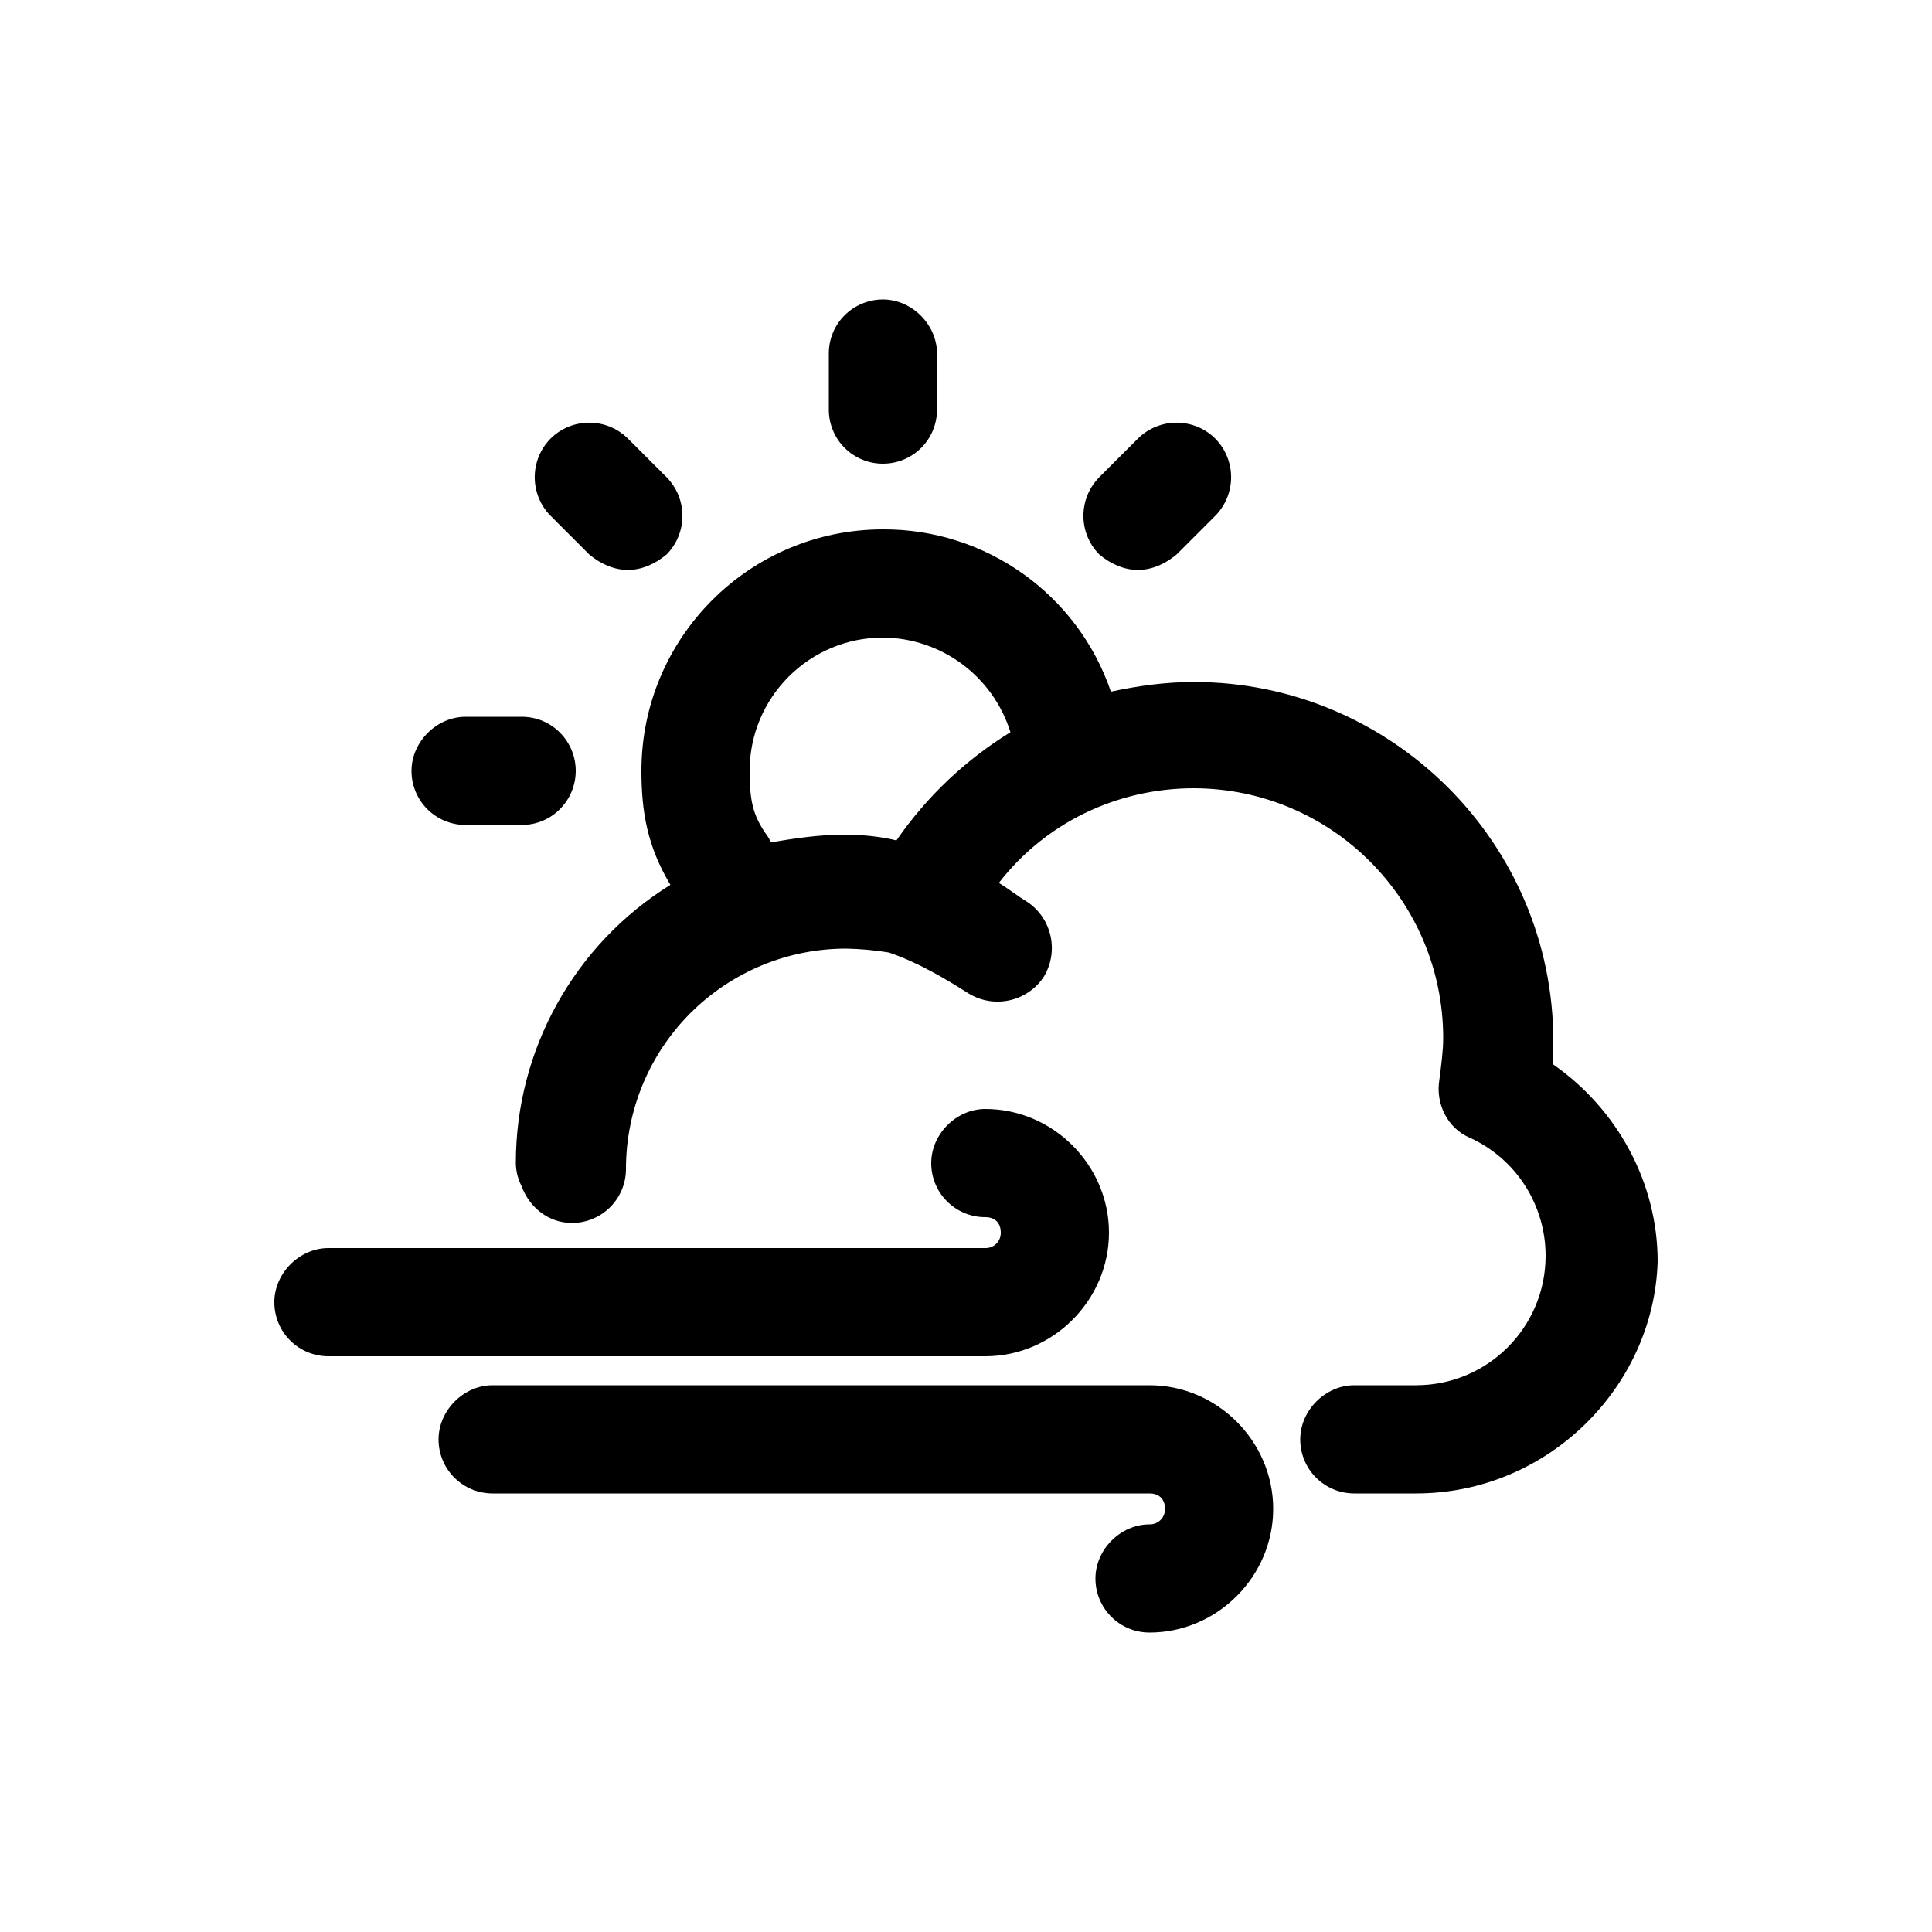
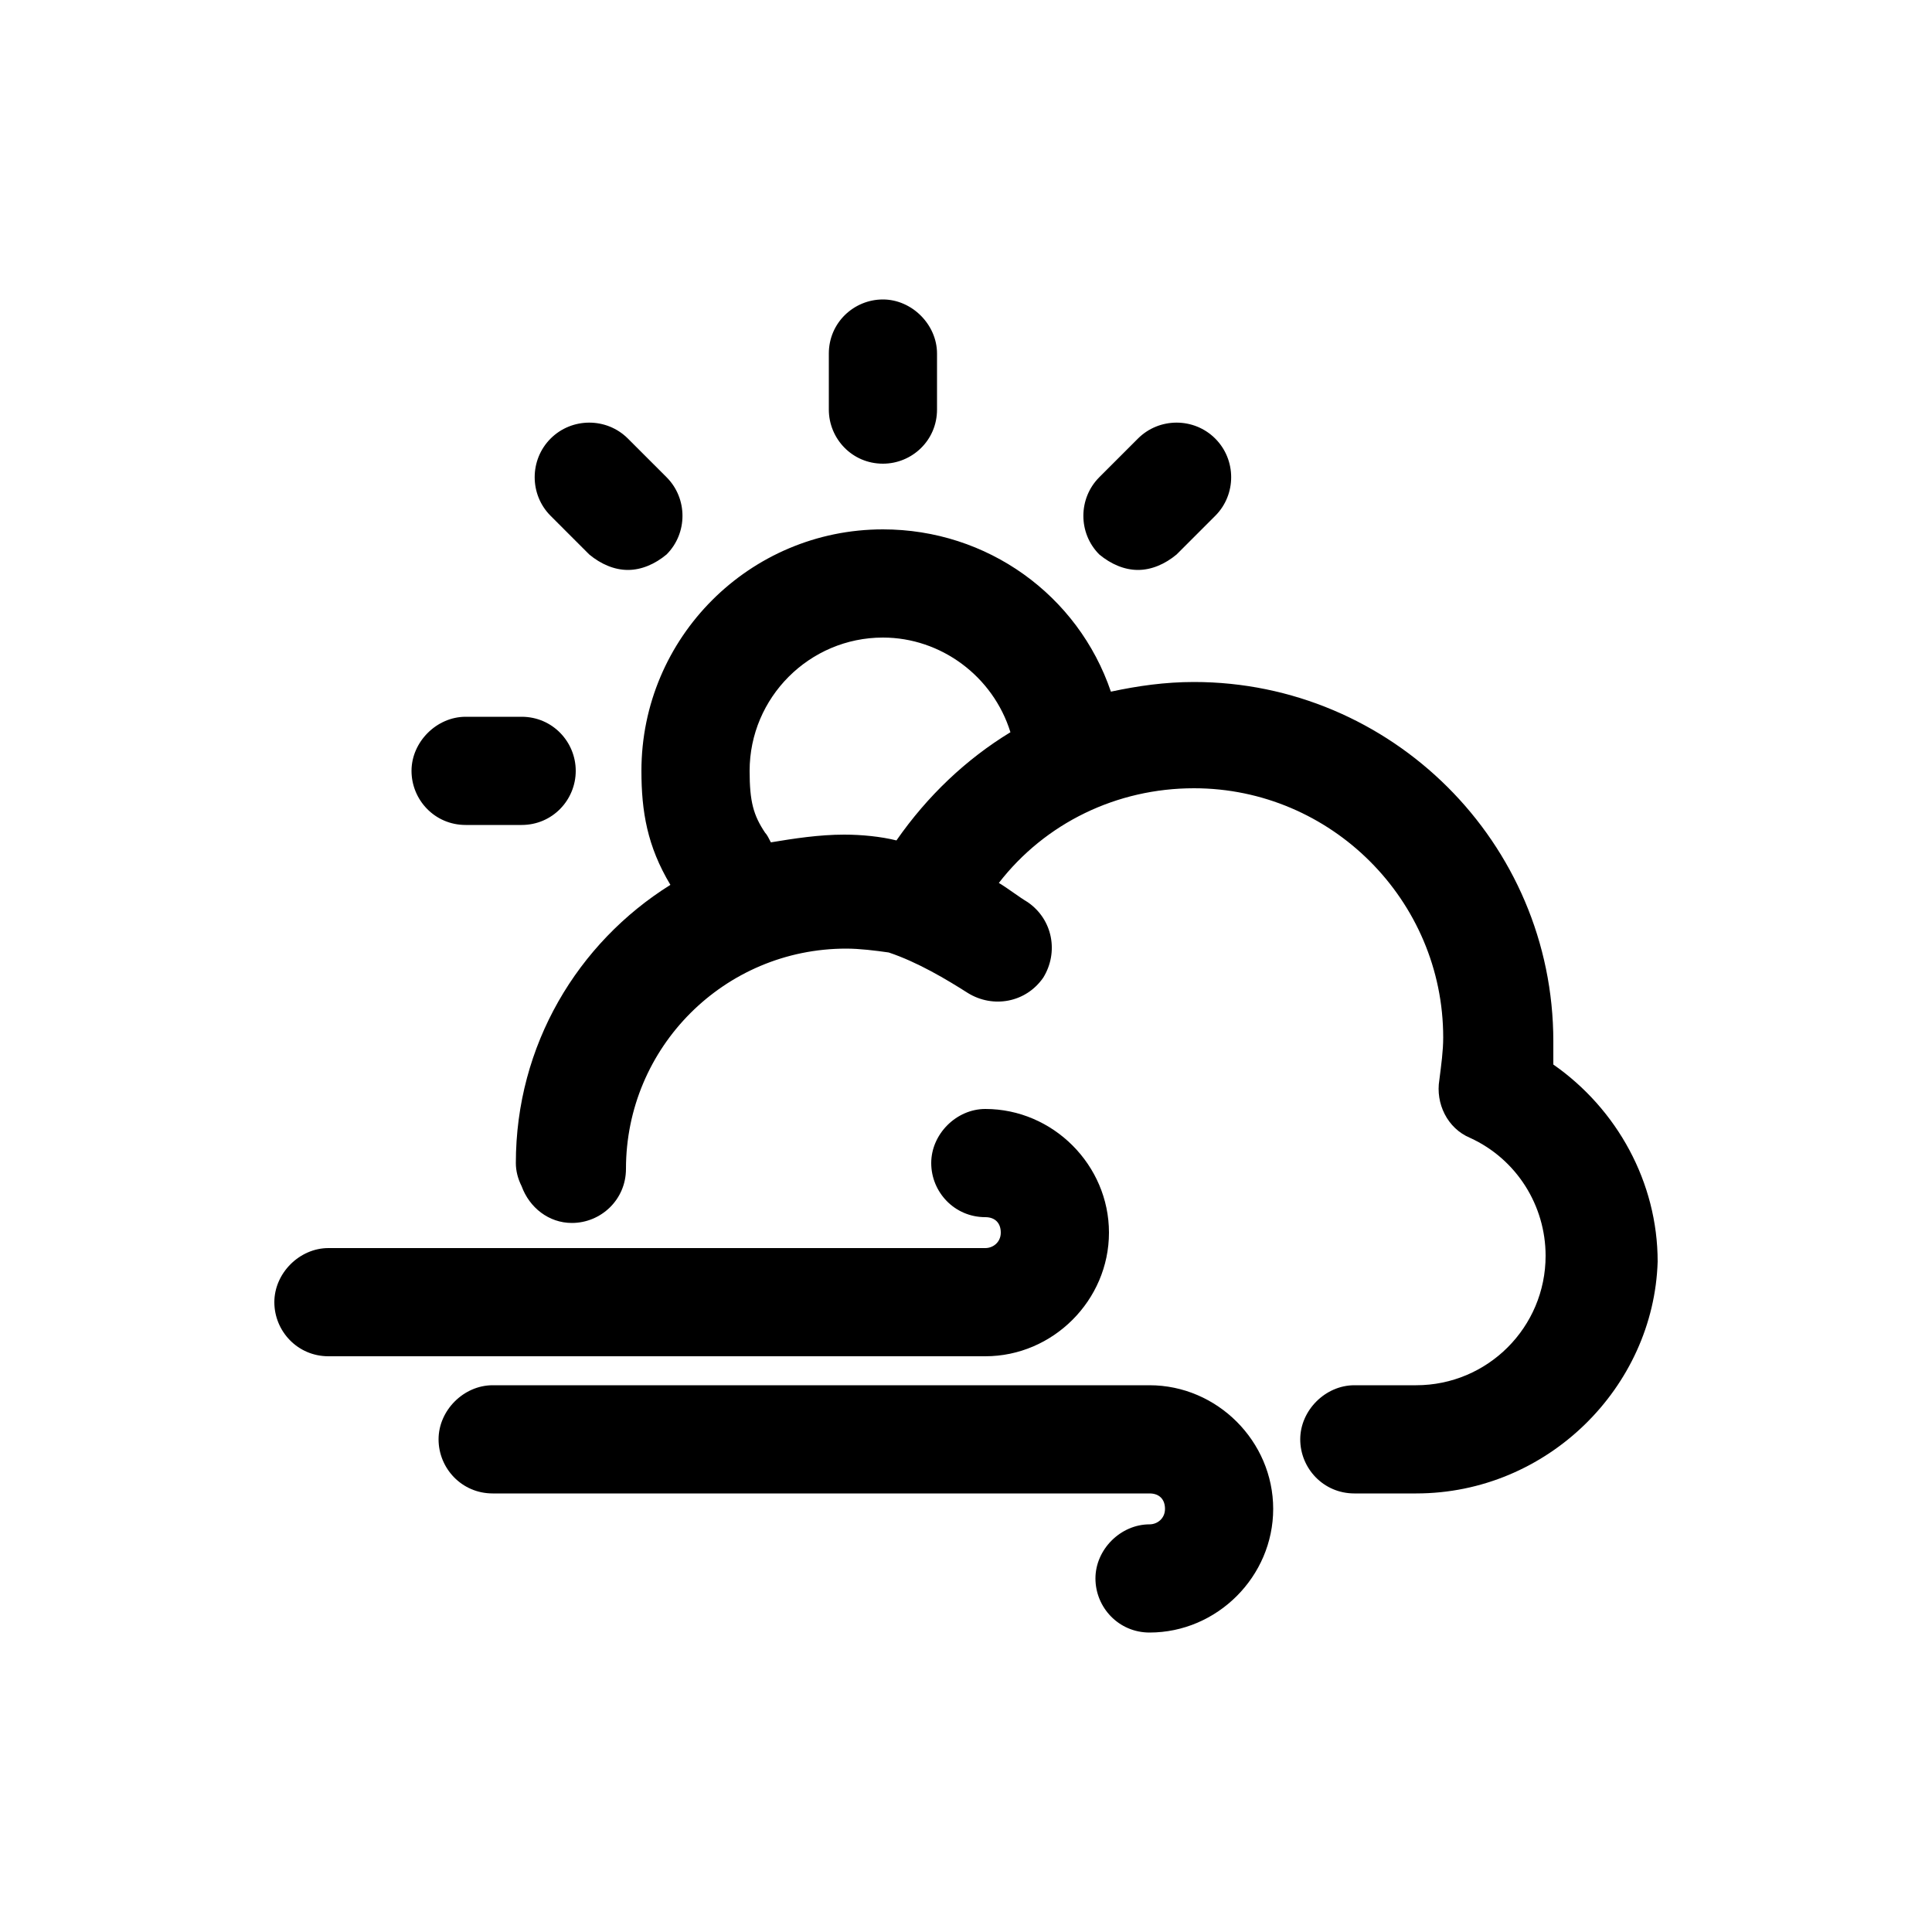
- <svg xmlns="http://www.w3.org/2000/svg" viewBox="0 0 32 32" xml:space="preserve" fill-rule="evenodd" clip-rule="evenodd" stroke-linejoin="round" stroke-miterlimit="2" fill="currentColor">
-   <g transform="translate(.896 1.728)">
-     <path d="M24.832 15.904c1.056.736 1.728 1.952 1.728 3.264-.064 2.08-1.824 3.84-4 3.84h-1.024a.894.894 0 0 1-.896-.896c0-.48.416-.896.896-.896h1.024c1.184 0 2.144-.96 2.144-2.144 0-.832-.48-1.6-1.248-1.952-.384-.16-.576-.576-.512-.96.032-.256.064-.48.064-.704a4.14 4.14 0 0 0-4.128-4.128c-1.28 0-2.464.576-3.232 1.568.16.096.32.224.48.32a.92.92 0 0 1 .256 1.248.92.92 0 0 1-1.248.256c-.352-.224-.832-.512-1.312-.672a5 5 0 0 0-.704-.064 3.646 3.646 0 0 0-3.648 3.648.894.894 0 0 1-.896.896c-.384 0-.704-.256-.832-.608a.85.85 0 0 1-.096-.384 5.42 5.42 0 0 1 2.56-4.608c-.384-.64-.48-1.216-.48-1.888 0-2.208 1.792-4 4-4a3.97 3.97 0 0 1 3.776 2.688c.448-.096.896-.16 1.376-.16 3.264 0 5.952 2.656 5.952 5.952zm-11.744-3.808c.288 0 .608.032.864.096A6.3 6.3 0 0 1 15.84 10.4a2.23 2.23 0 0 0-2.112-1.568 2.21 2.21 0 0 0-2.208 2.208c0 .512.064.736.256 1.024a.7.7 0 0 1 .096.16c.384-.064.8-.128 1.216-.128m4.384 6.592c0 1.12-.928 2.048-2.048 2.048H4.544a.894.894 0 0 1-.896-.896c0-.48.416-.896.896-.896h10.88a.25.25 0 0 0 .256-.256c0-.16-.096-.256-.256-.256a.894.894 0 0 1-.896-.896c0-.48.416-.896.896-.896 1.12 0 2.048.928 2.048 2.048m.672 2.528c1.12 0 2.048.928 2.048 2.048s-.928 2.048-2.048 2.048a.894.894 0 0 1-.896-.896c0-.48.416-.896.896-.896a.25.25 0 0 0 .256-.256c0-.16-.096-.256-.256-.256H7.264a.894.894 0 0 1-.896-.896c0-.48.416-.896.896-.896zM13.728 5.952a.894.894 0 0 1-.896-.896v-.928c0-.512.416-.896.896-.896s.896.416.896.896v.928a.894.894 0 0 1-.896.896M8.864 7.456l-.64-.64a.91.91 0 0 1 0-1.28.91.91 0 0 1 1.28 0l.64.64a.91.91 0 0 1 0 1.28c-.192.16-.416.256-.64.256s-.448-.096-.64-.256m-2.048 4.48a.894.894 0 0 1-.896-.896c0-.48.416-.896.896-.896h.928c.512 0 .896.416.896.896s-.384.896-.896.896zm11.136-4.224c-.224 0-.448-.096-.64-.256a.91.91 0 0 1 0-1.28l.64-.64a.91.91 0 0 1 1.28 0 .91.91 0 0 1 0 1.28l-.64.64c-.192.16-.416.256-.64.256" />
+ <svg xmlns="http://www.w3.org/2000/svg" width="100%" height="100%" viewBox="0 0 32 32" version="1.1" xml:space="preserve" style="fill-rule:evenodd;clip-rule:evenodd;stroke-linejoin:round;stroke-miterlimit:2;">
+   <g transform="matrix(1,0,0,1,0.896,1.728)">
+     <path d="M17.472,18.688C17.472,19.808 16.544,20.736 15.424,20.736L4.544,20.736C4.032,20.736 3.648,20.32 3.648,19.84C3.648,19.36 4.064,18.944 4.544,18.944L15.424,18.944C15.552,18.944 15.68,18.848 15.68,18.688C15.68,18.528 15.584,18.432 15.424,18.432C14.912,18.432 14.528,18.016 14.528,17.536C14.528,17.056 14.944,16.64 15.424,16.64C16.544,16.64 17.472,17.568 17.472,18.688ZM18.144,21.216C19.264,21.216 20.192,22.144 20.192,23.264C20.192,24.384 19.264,25.312 18.144,25.312C17.632,25.312 17.248,24.896 17.248,24.416C17.248,23.936 17.664,23.52 18.144,23.52C18.272,23.52 18.4,23.424 18.4,23.264C18.4,23.104 18.304,23.008 18.144,23.008L7.264,23.008C6.752,23.008 6.368,22.592 6.368,22.112C6.368,21.632 6.784,21.216 7.264,21.216L18.144,21.216Z" />
+   </g>
+   <g transform="matrix(1,0,0,1,0.896,1.728)">
+     <path d="M24.832,15.904C25.888,16.64 26.56,17.856 26.56,19.168C26.496,21.248 24.736,23.008 22.56,23.008L21.536,23.008C21.024,23.008 20.64,22.592 20.64,22.112C20.64,21.632 21.056,21.216 21.536,21.216L22.56,21.216C23.744,21.216 24.704,20.256 24.704,19.072C24.704,18.24 24.224,17.472 23.456,17.12C23.072,16.96 22.88,16.544 22.944,16.16C22.976,15.904 23.008,15.68 23.008,15.456C23.008,13.184 21.152,11.328 18.88,11.328C17.6,11.328 16.416,11.904 15.648,12.896C15.808,12.992 15.968,13.12 16.128,13.216C16.544,13.504 16.64,14.048 16.384,14.464C16.096,14.88 15.552,14.976 15.136,14.72C14.784,14.496 14.304,14.208 13.824,14.048C13.6,14.016 13.344,13.984 13.12,13.984C11.104,13.984 9.472,15.616 9.472,17.632C9.472,18.144 9.056,18.528 8.576,18.528C8.192,18.528 7.872,18.272 7.744,17.92C7.68,17.792 7.648,17.664 7.648,17.536C7.648,15.584 8.672,13.888 10.208,12.928C9.824,12.288 9.728,11.712 9.728,11.04C9.728,8.832 11.52,7.04 13.728,7.04C15.456,7.04 16.96,8.128 17.504,9.728C17.952,9.632 18.4,9.568 18.88,9.568C22.144,9.568 24.832,12.224 24.832,15.52L24.832,15.904ZM13.088,12.096C13.376,12.096 13.696,12.128 13.952,12.192C14.464,11.456 15.104,10.848 15.84,10.4C15.552,9.472 14.688,8.832 13.728,8.832C12.512,8.832 11.52,9.824 11.52,11.04C11.52,11.552 11.584,11.776 11.776,12.064C11.808,12.096 11.84,12.16 11.872,12.224C12.256,12.16 12.672,12.096 13.088,12.096ZM13.728,5.952C13.216,5.952 12.832,5.536 12.832,5.056L12.832,4.128C12.832,3.616 13.248,3.232 13.728,3.232C14.208,3.232 14.624,3.648 14.624,4.128L14.624,5.056C14.624,5.568 14.208,5.952 13.728,5.952ZM8.864,7.456L8.224,6.816C7.872,6.464 7.872,5.888 8.224,5.536C8.576,5.184 9.152,5.184 9.504,5.536L10.144,6.176C10.496,6.528 10.496,7.104 10.144,7.456C9.952,7.616 9.728,7.712 9.504,7.712C9.28,7.712 9.056,7.616 8.864,7.456ZM6.816,11.936C6.304,11.936 5.92,11.52 5.92,11.04C5.92,10.56 6.336,10.144 6.816,10.144L7.744,10.144C8.256,10.144 8.64,10.56 8.64,11.04C8.64,11.52 8.256,11.936 7.744,11.936L6.816,11.936ZM17.952,7.712C17.728,7.712 17.504,7.616 17.312,7.456C16.96,7.104 16.96,6.528 17.312,6.176L17.952,5.536C18.304,5.184 18.88,5.184 19.232,5.536C19.584,5.888 19.584,6.464 19.232,6.816L18.592,7.456C18.4,7.616 18.176,7.712 17.952,7.712Z" />
  </g>
</svg>
